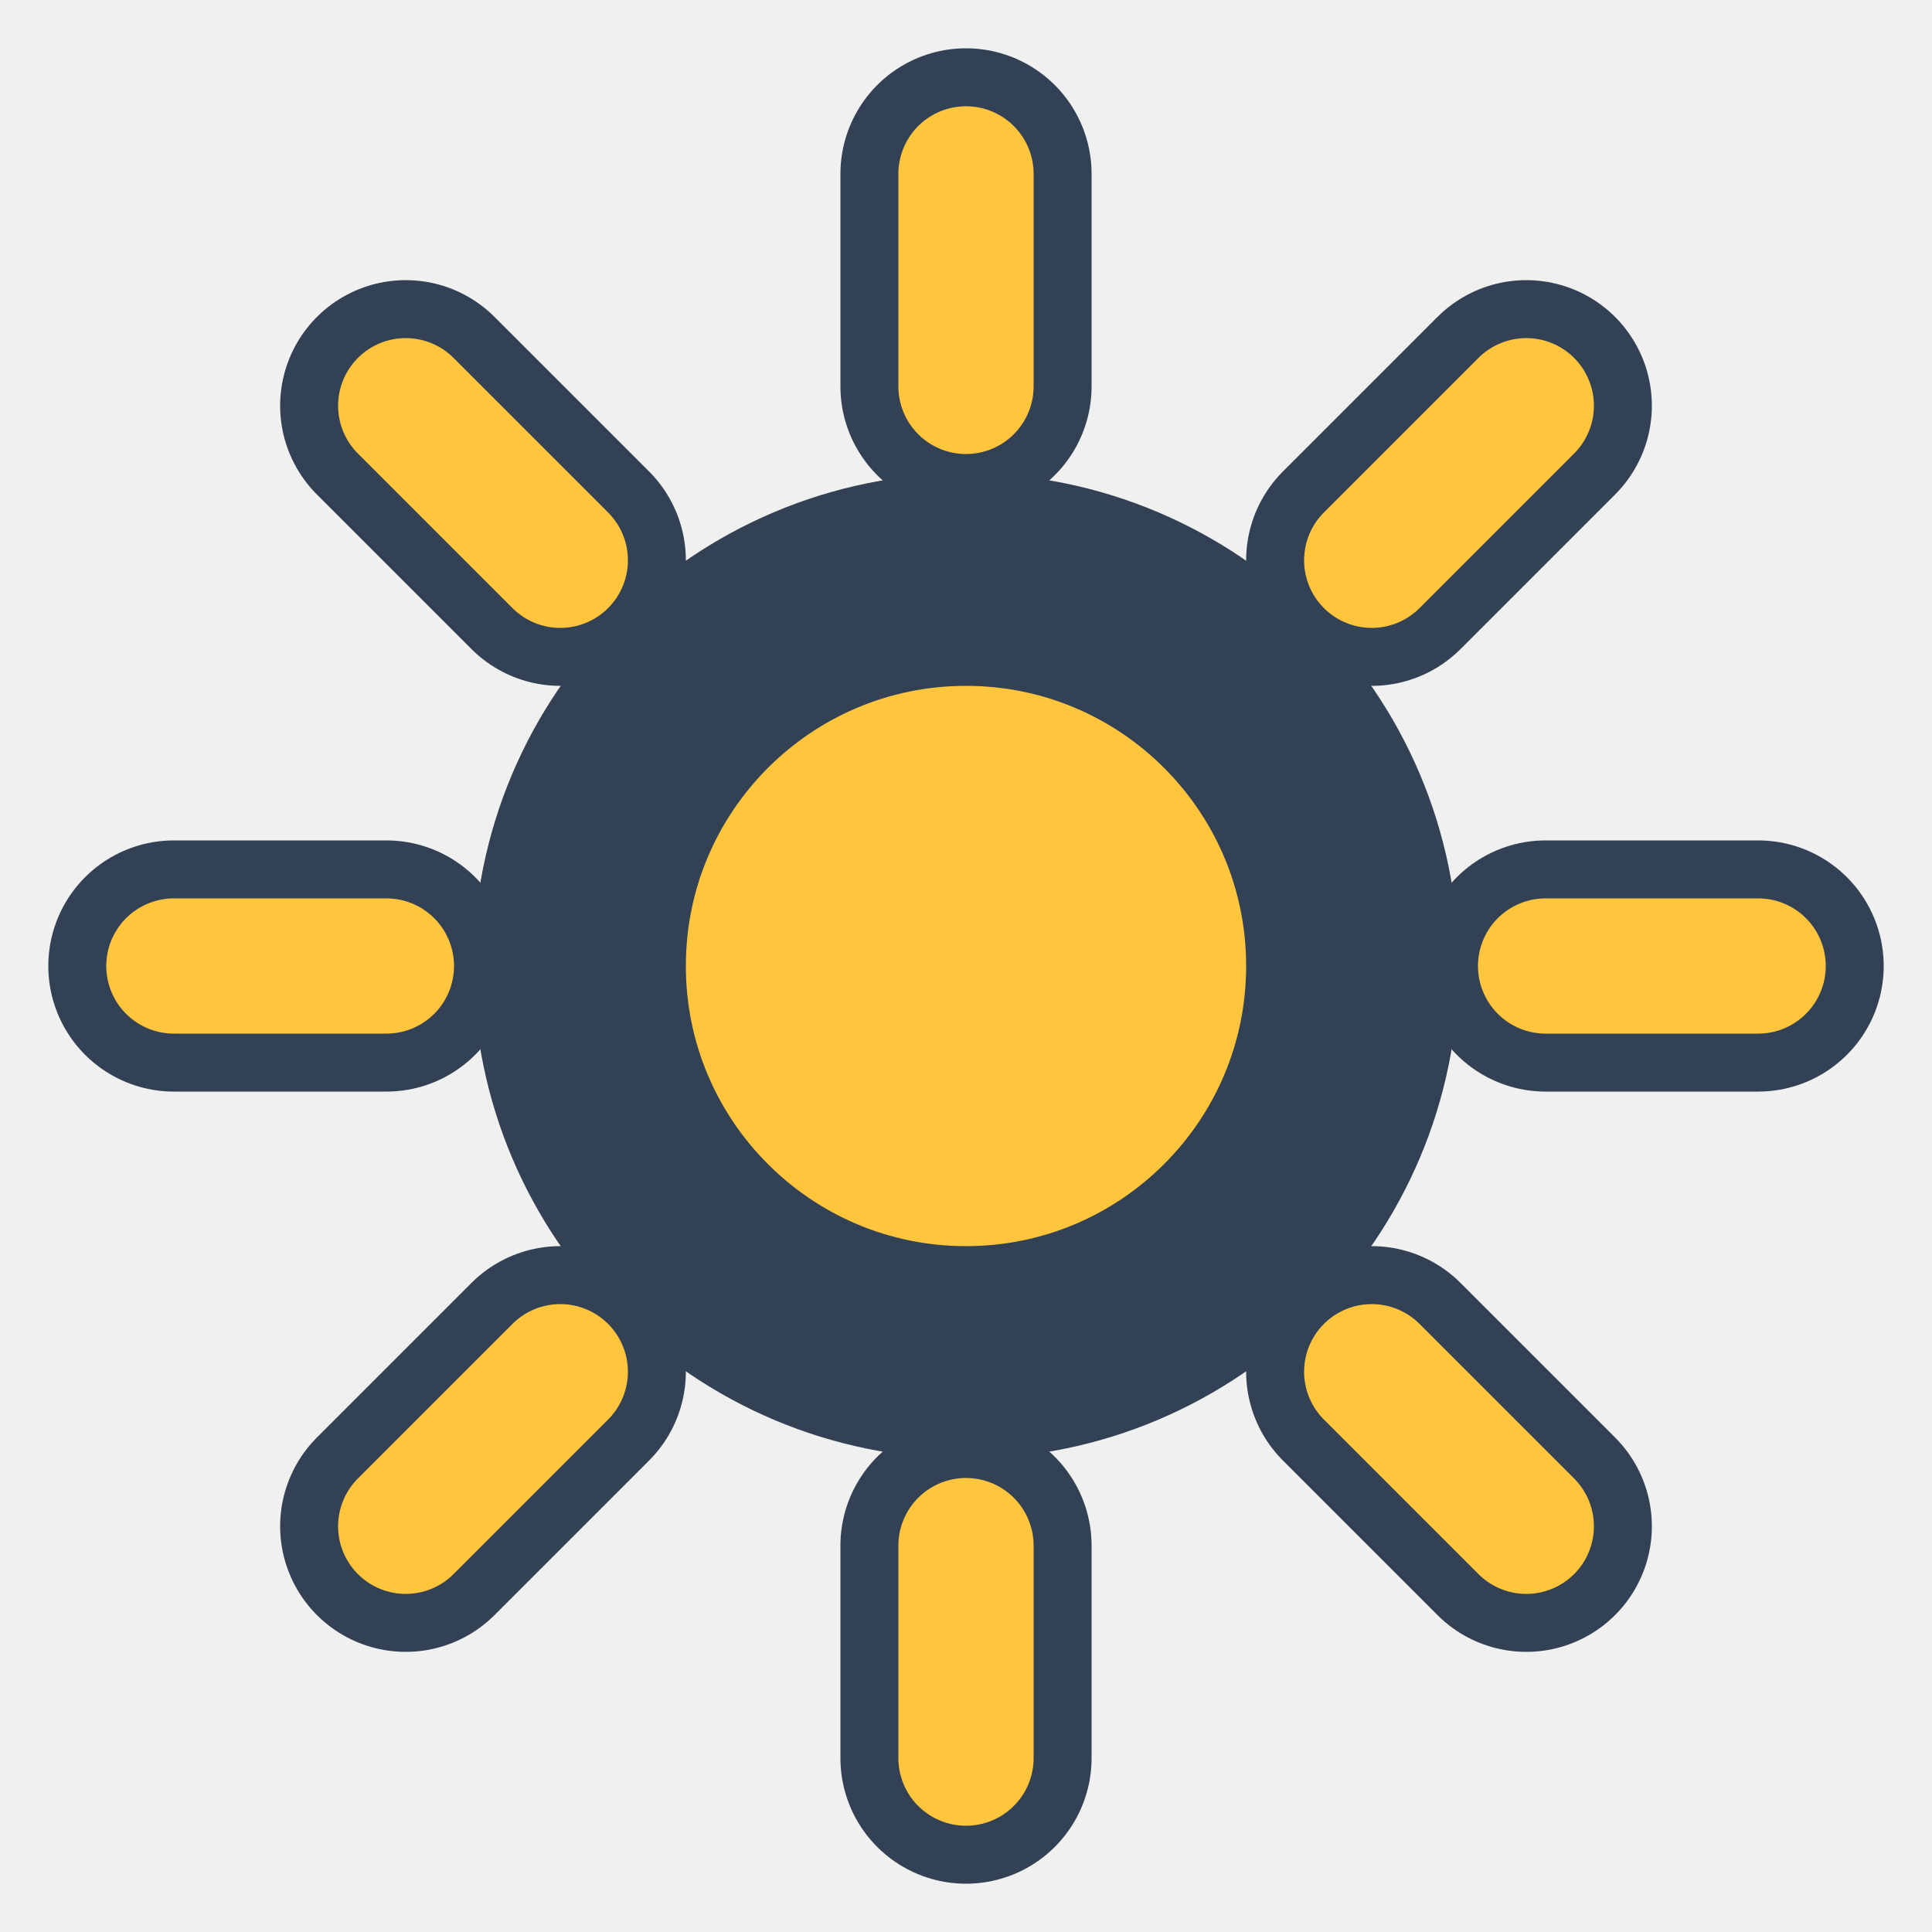
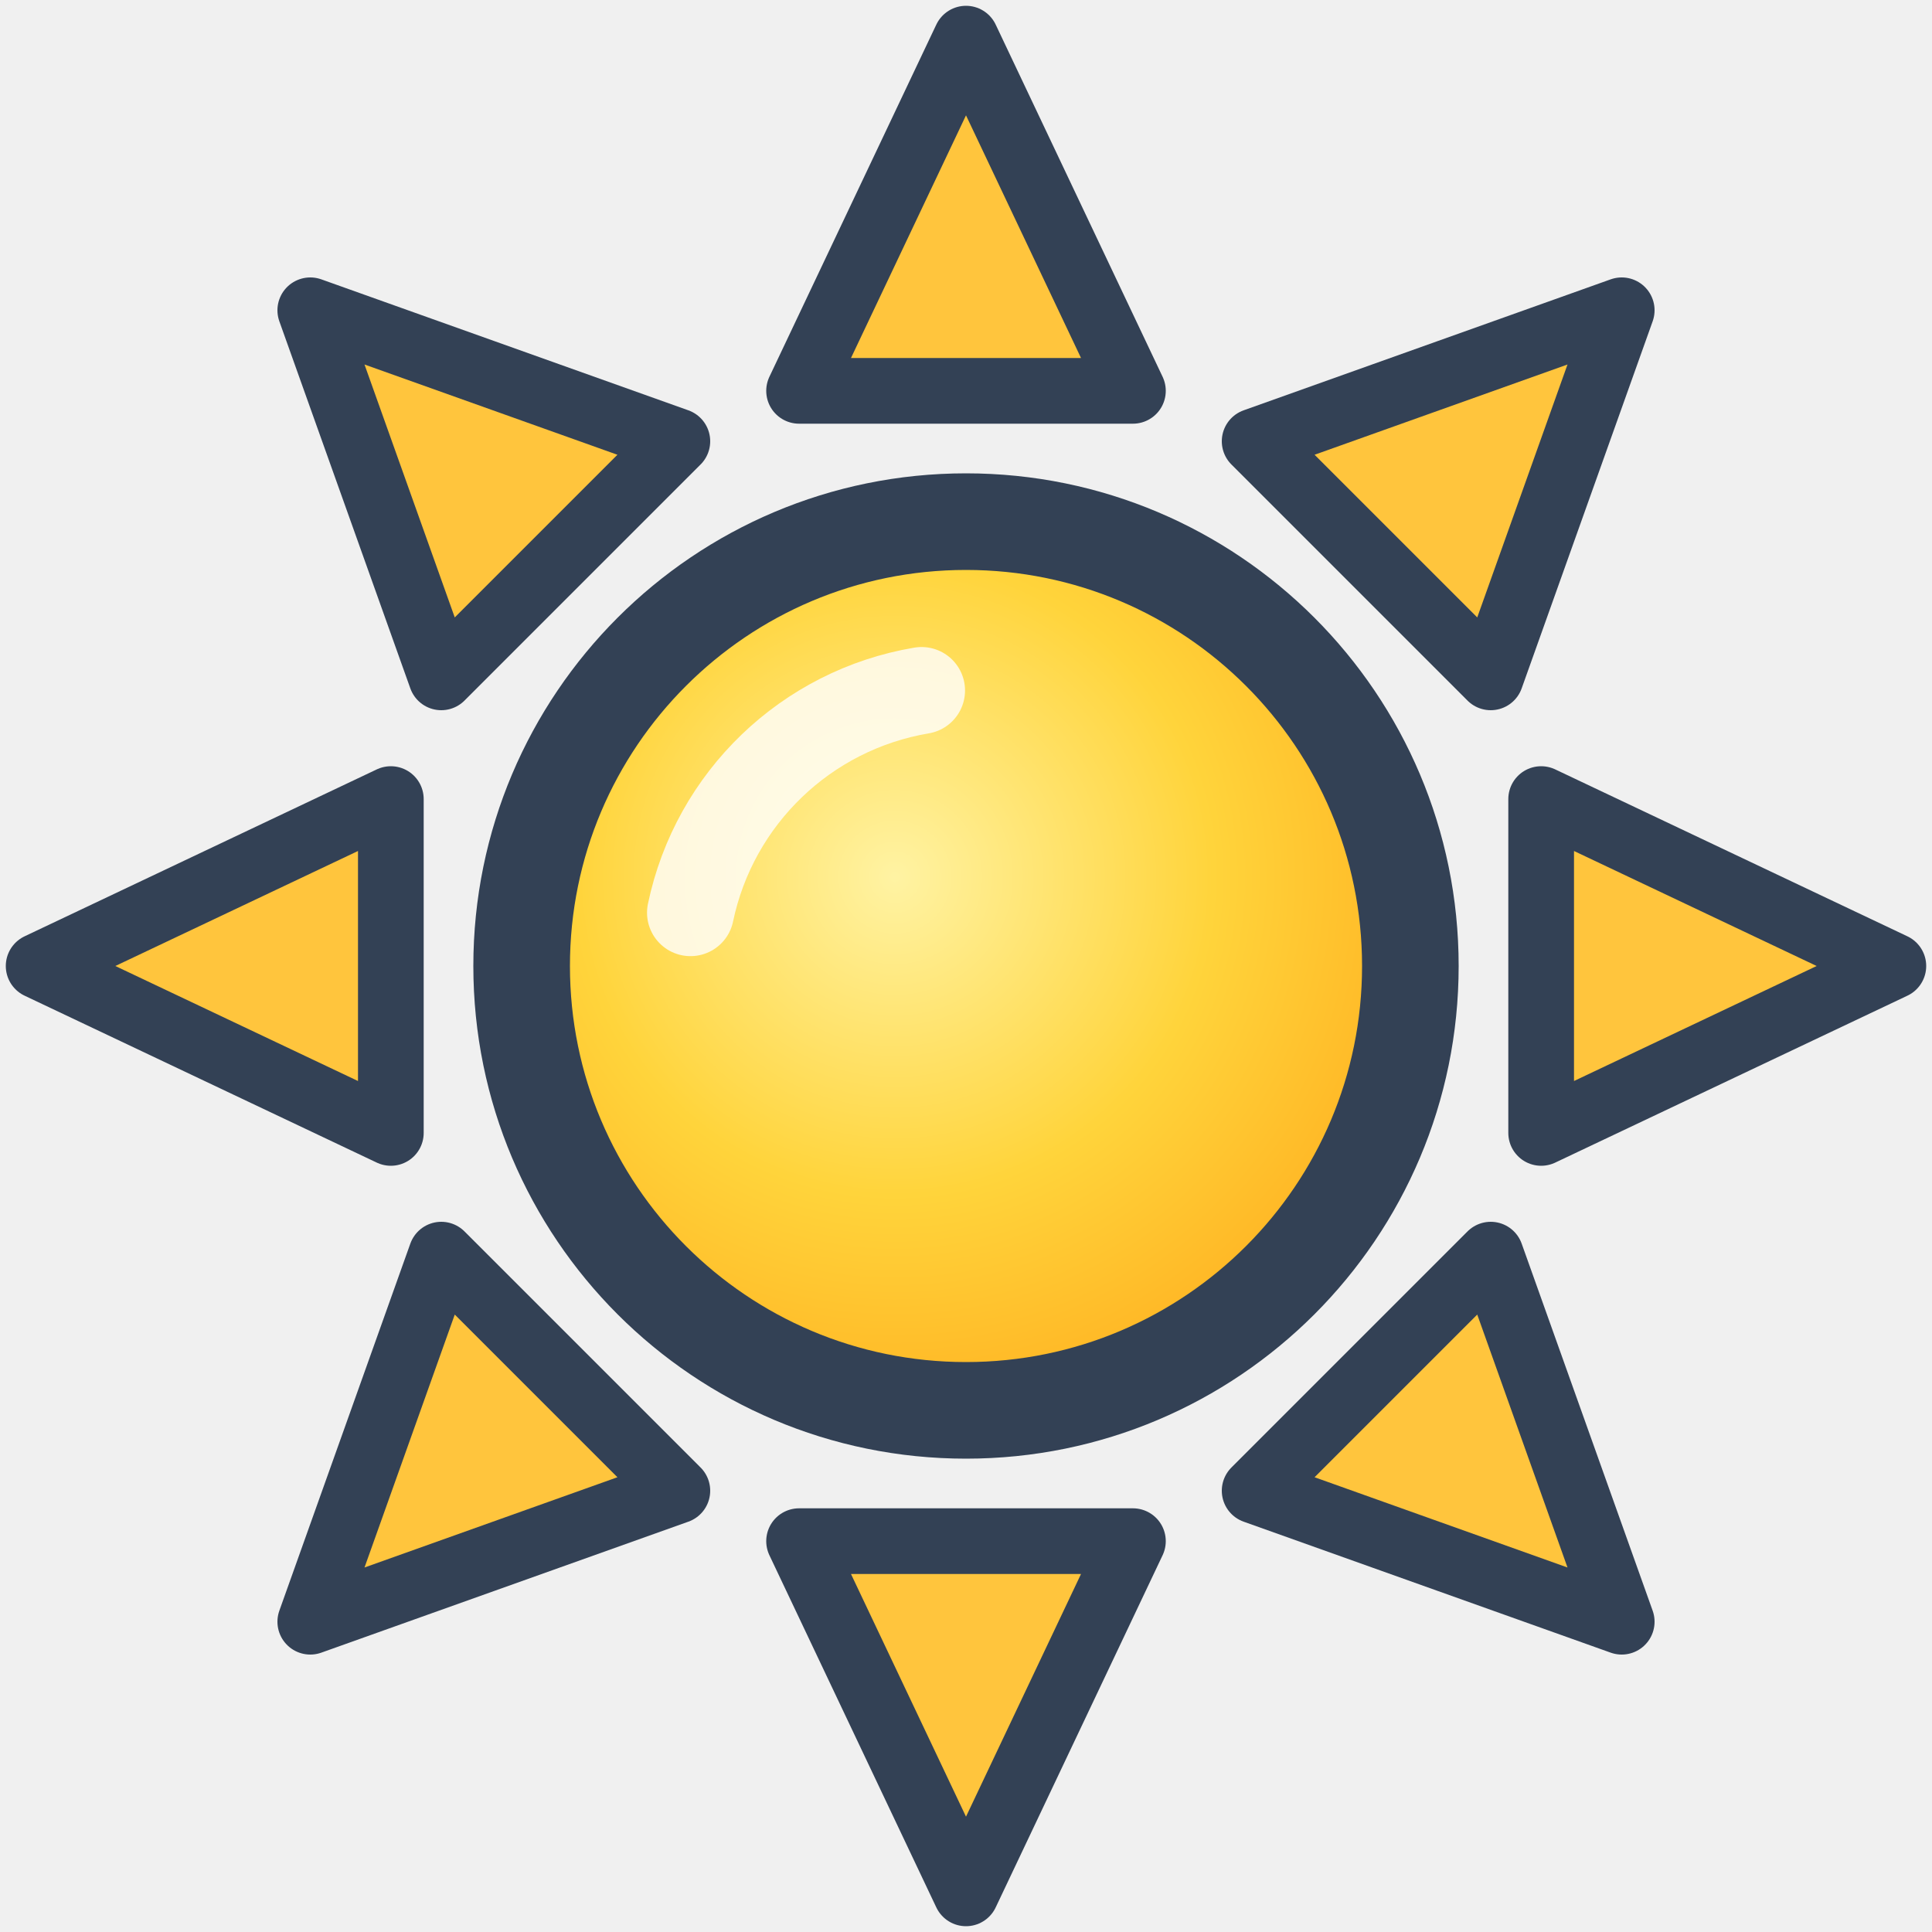
<svg xmlns="http://www.w3.org/2000/svg" viewBox="0 0 100 100">
-   <g stroke="#334155" stroke-linecap="round" fill="none">
-     <line x1="50" y1="20" x2="50" y2="9" stroke-width="13" />
-     <line x1="50" y1="80" x2="50" y2="91" stroke-width="13" />
-     <line x1="80" y1="50" x2="91" y2="50" stroke-width="13" />
-     <line x1="20" y1="50" x2="9" y2="50" stroke-width="13" />
-     <line x1="71" y1="29" x2="79" y2="21" stroke-width="13" />
-     <line x1="29" y1="29" x2="21" y2="21" stroke-width="13" />
-     <line x1="71" y1="71" x2="79" y2="79" stroke-width="13" />
-     <line x1="29" y1="71" x2="21" y2="79" stroke-width="13" />
-     <circle cx="50" cy="50" r="20" fill="#FFC53D" stroke-width="11" />
+   <defs>
+     <radialGradient id="g" cx="42%" cy="40%" r="65%">
+       <stop offset="0" stop-color="#FFF3A3" />
+       <stop offset=".55" stop-color="#FFD43B" />
+       <stop offset="1" stop-color="#FFB020" />
+     </radialGradient>
+   </defs>
+   <g fill="#FFC53D" stroke="#334155" stroke-width="3.4" stroke-linejoin="round">
+     <polygon points="50,2 41.36,20.23 58.64,20.23" />
+     <polygon points="83.94,16.06 64.94,22.84 77.16,35.06" />
+     <polygon points="98,50 79.77,41.36 79.77,58.64" />
+     <polygon points="83.94,83.94 77.16,64.94 64.94,77.16" />
+     <polygon points="50,98 58.64,79.77 41.36,79.77" />
+     <polygon points="16.06,83.94 35.06,77.16 22.84,64.94" />
+     <polygon points="2,50 20.23,58.64 20.23,41.36" />
+     <polygon points="16.06,16.06 22.84,35.06 35.06,22.84" />
  </g>
-   <g stroke="#FFC53D" stroke-linecap="round" fill="none">
-     <line x1="50" y1="20" x2="50" y2="9" stroke-width="7" />
-     <line x1="50" y1="80" x2="50" y2="91" stroke-width="7" />
-     <line x1="80" y1="50" x2="91" y2="50" stroke-width="7" />
-     <line x1="20" y1="50" x2="9" y2="50" stroke-width="7" />
-     <line x1="71" y1="29" x2="79" y2="21" stroke-width="7" />
-     <line x1="29" y1="29" x2="21" y2="21" stroke-width="7" />
-     <line x1="71" y1="71" x2="79" y2="79" stroke-width="7" />
-     <line x1="29" y1="71" x2="21" y2="79" stroke-width="7" />
-   </g>
+   <circle cx="50" cy="50" r="23" fill="url(#g)" stroke="#334155" stroke-width="5" />
+   <path d="M35.74,47.24 A14.72,14.72 0 0 1 47.7,35.74" fill="none" stroke="#fff" stroke-opacity=".8" stroke-width="4.5" stroke-linecap="round" />
</svg>
